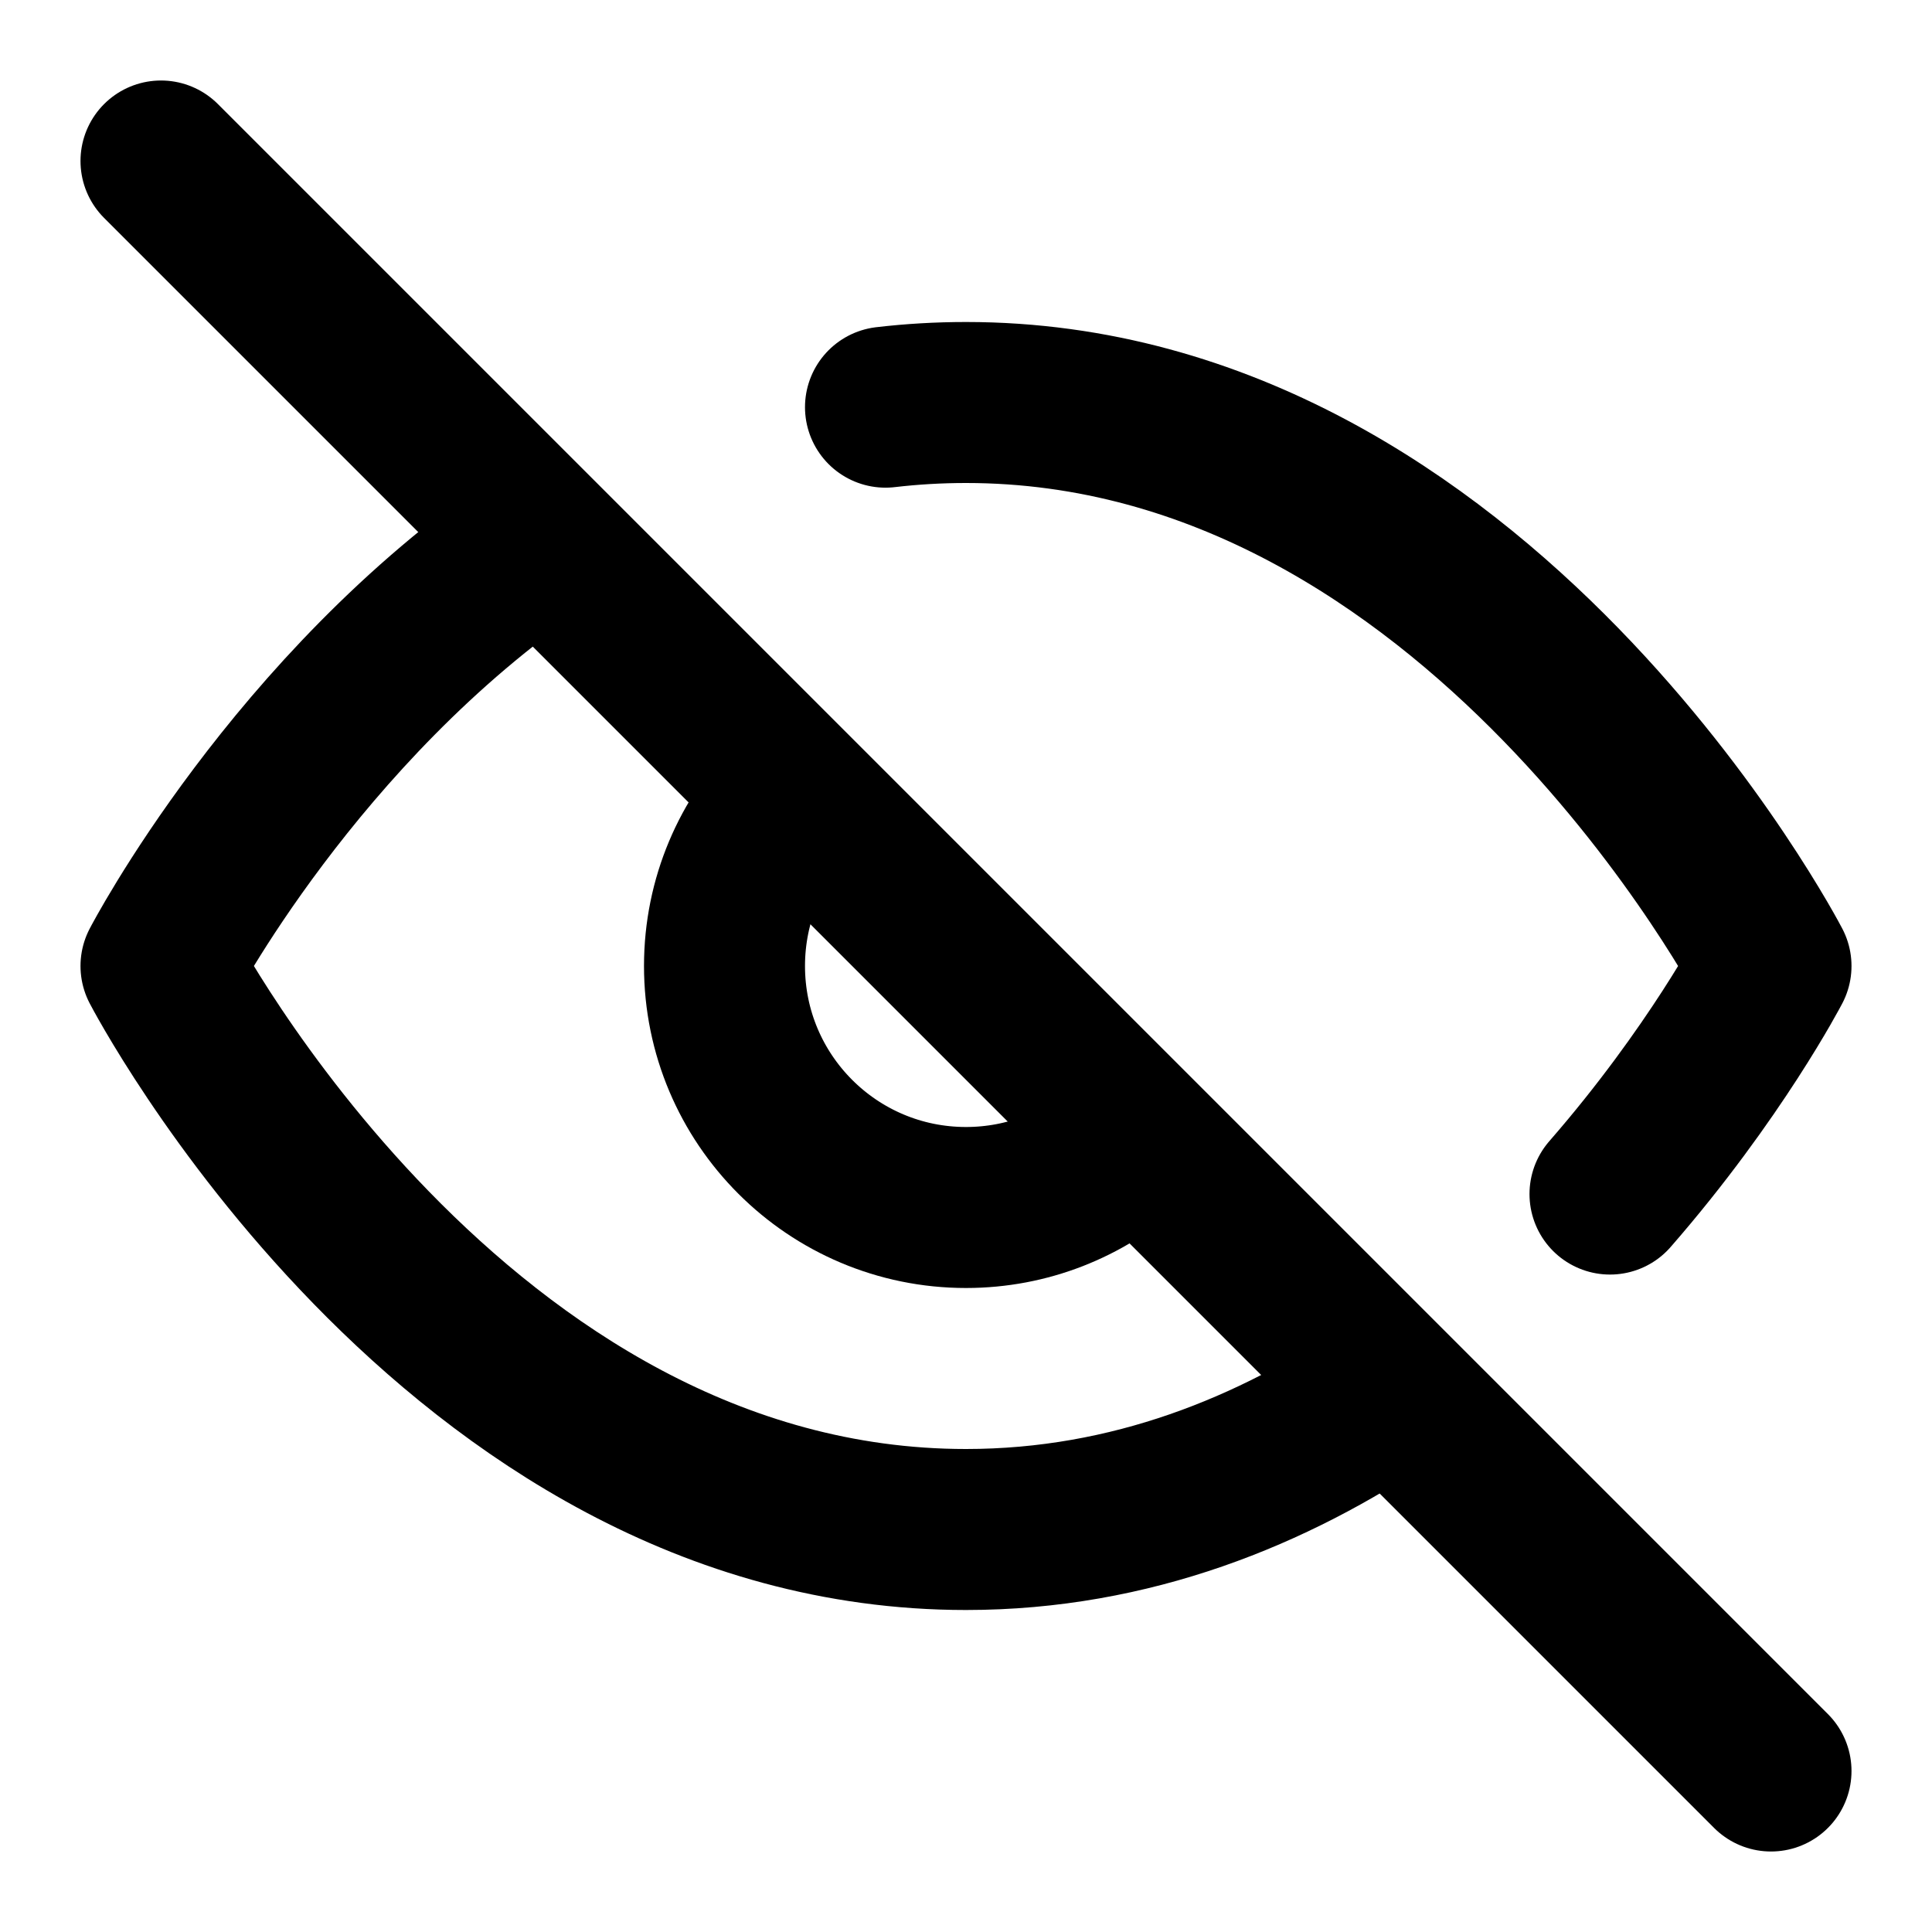
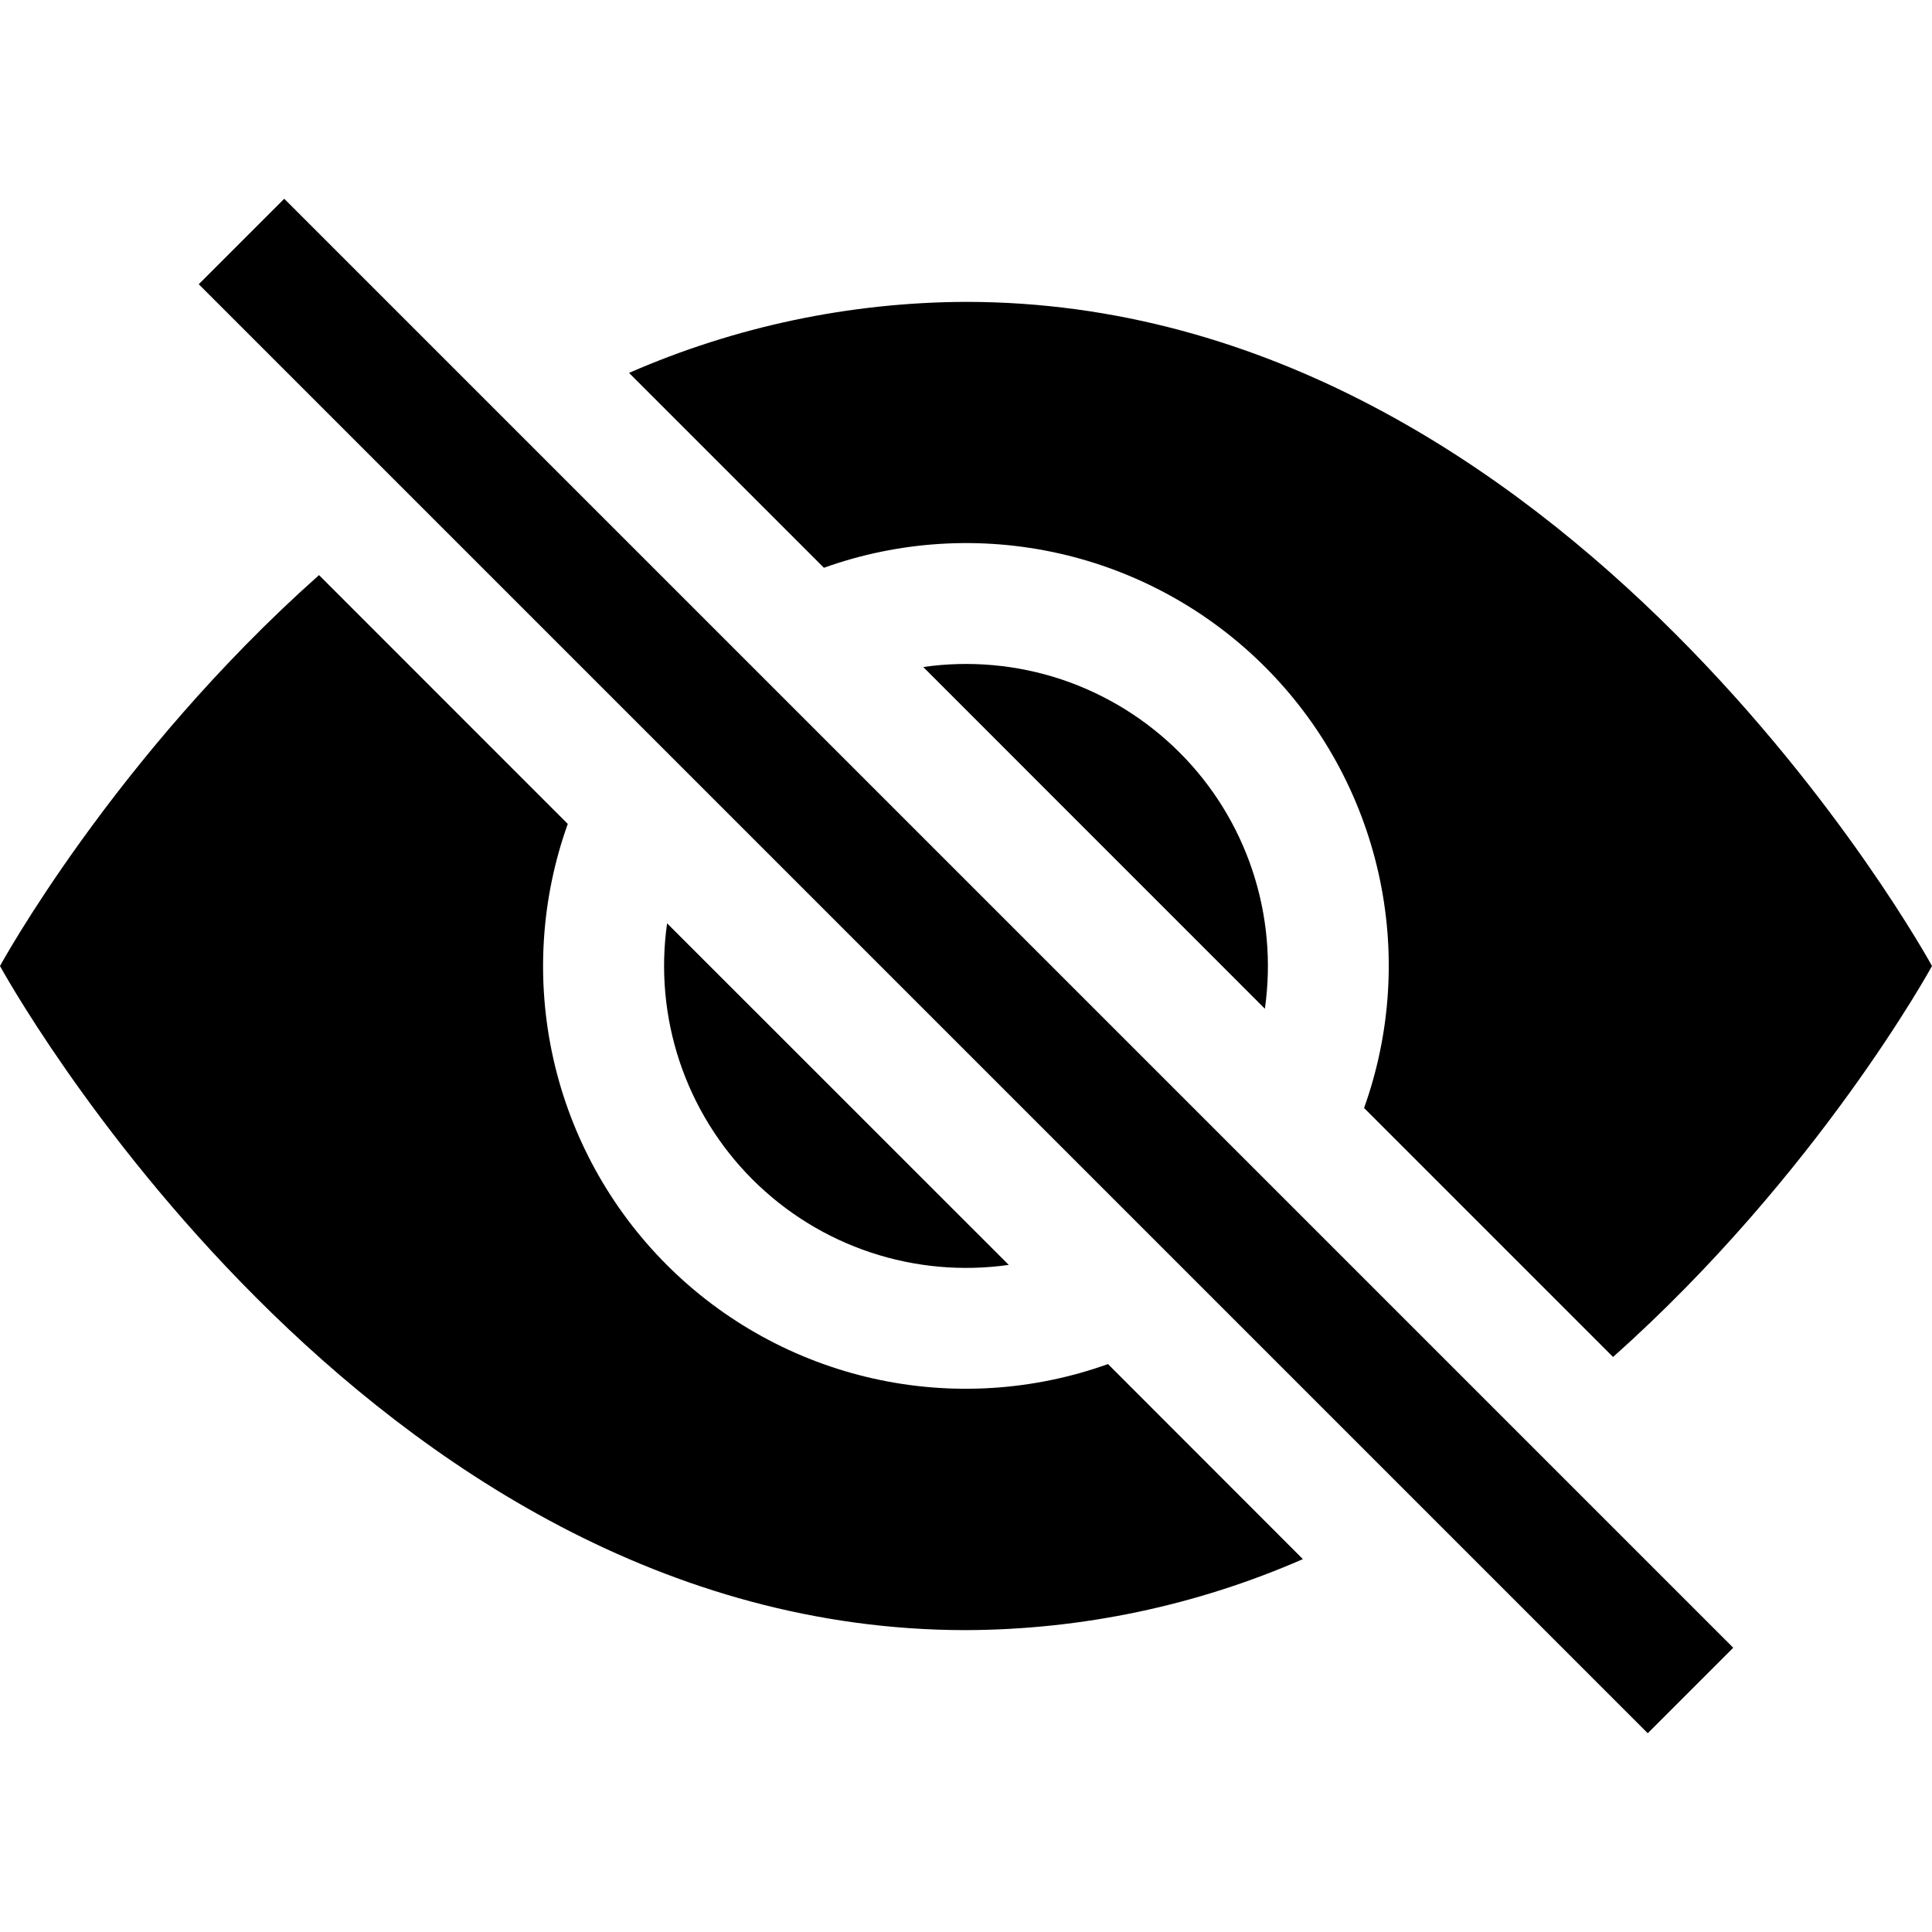
- <svg xmlns="http://www.w3.org/2000/svg" fill="none" height="24" viewBox="0 0 24 24" width="24">
-   <g stroke="#000" stroke-linecap="round" stroke-linejoin="round" stroke-width="2">
-     <path d="m2 2 20 20" />
-     <path d="m6.713 6.723c-3.048 2.073-4.713 5.277-4.713 5.277s3.636 7 10 7c2.05 0 3.817-.727 5.271-1.712m-6.271-12.23c.325-.038.659-.058 1-.058 6.364 0 10 7 10 7s-.692 1.332-2 2.833" />
-     <path d="m14 14.236c-.531.475-1.232.764-2 .764-1.657 0-3-1.343-3-3 0-.824.332-1.57.869-2.112" />
-   </g>
+ <svg xmlns="http://www.w3.org/2000/svg" width="24" height="24" viewBox="0 0 24 24" fill="none">
+   <path d="M16.185 19.368L13.764 16.945C12.828 17.28 11.816 17.342 10.846 17.124C9.876 16.906 8.987 16.417 8.284 15.714C7.581 15.011 7.092 14.123 6.874 13.153C6.656 12.183 6.718 11.171 7.053 10.235L3.963 7.144C1.407 9.417 0 12 0 12C0 12 4.5 20.25 12 20.25C13.441 20.245 14.865 19.945 16.185 19.368ZM7.815 4.632C9.135 4.055 10.559 3.755 12 3.75C19.5 3.75 24 12 24 12C24 12 22.591 14.582 20.038 16.857L16.945 13.764C17.28 12.828 17.342 11.816 17.124 10.846C16.906 9.876 16.417 8.987 15.714 8.284C15.011 7.581 14.123 7.092 13.153 6.874C12.183 6.656 11.171 6.718 10.235 7.053L7.815 4.633V4.632Z" fill="black" />
+   <path d="M8.287 11.469C8.205 12.046 8.258 12.633 8.442 13.186C8.626 13.738 8.936 14.24 9.348 14.652C9.76 15.064 10.262 15.374 10.814 15.558C11.367 15.742 11.954 15.795 12.531 15.713L8.286 11.469H8.287ZM15.713 12.531L11.469 8.286C12.045 8.203 12.633 8.256 13.186 8.44C13.738 8.625 14.24 8.935 14.652 9.347C15.064 9.758 15.374 10.26 15.558 10.813C15.742 11.365 15.795 11.953 15.713 12.53V12.531Z" fill="black" />
+   <path fill-rule="evenodd" clip-rule="evenodd" d="M20.469 21.531L2.469 3.531L3.531 2.469L21.531 20.469L20.469 21.531Z" fill="black" />
</svg>
